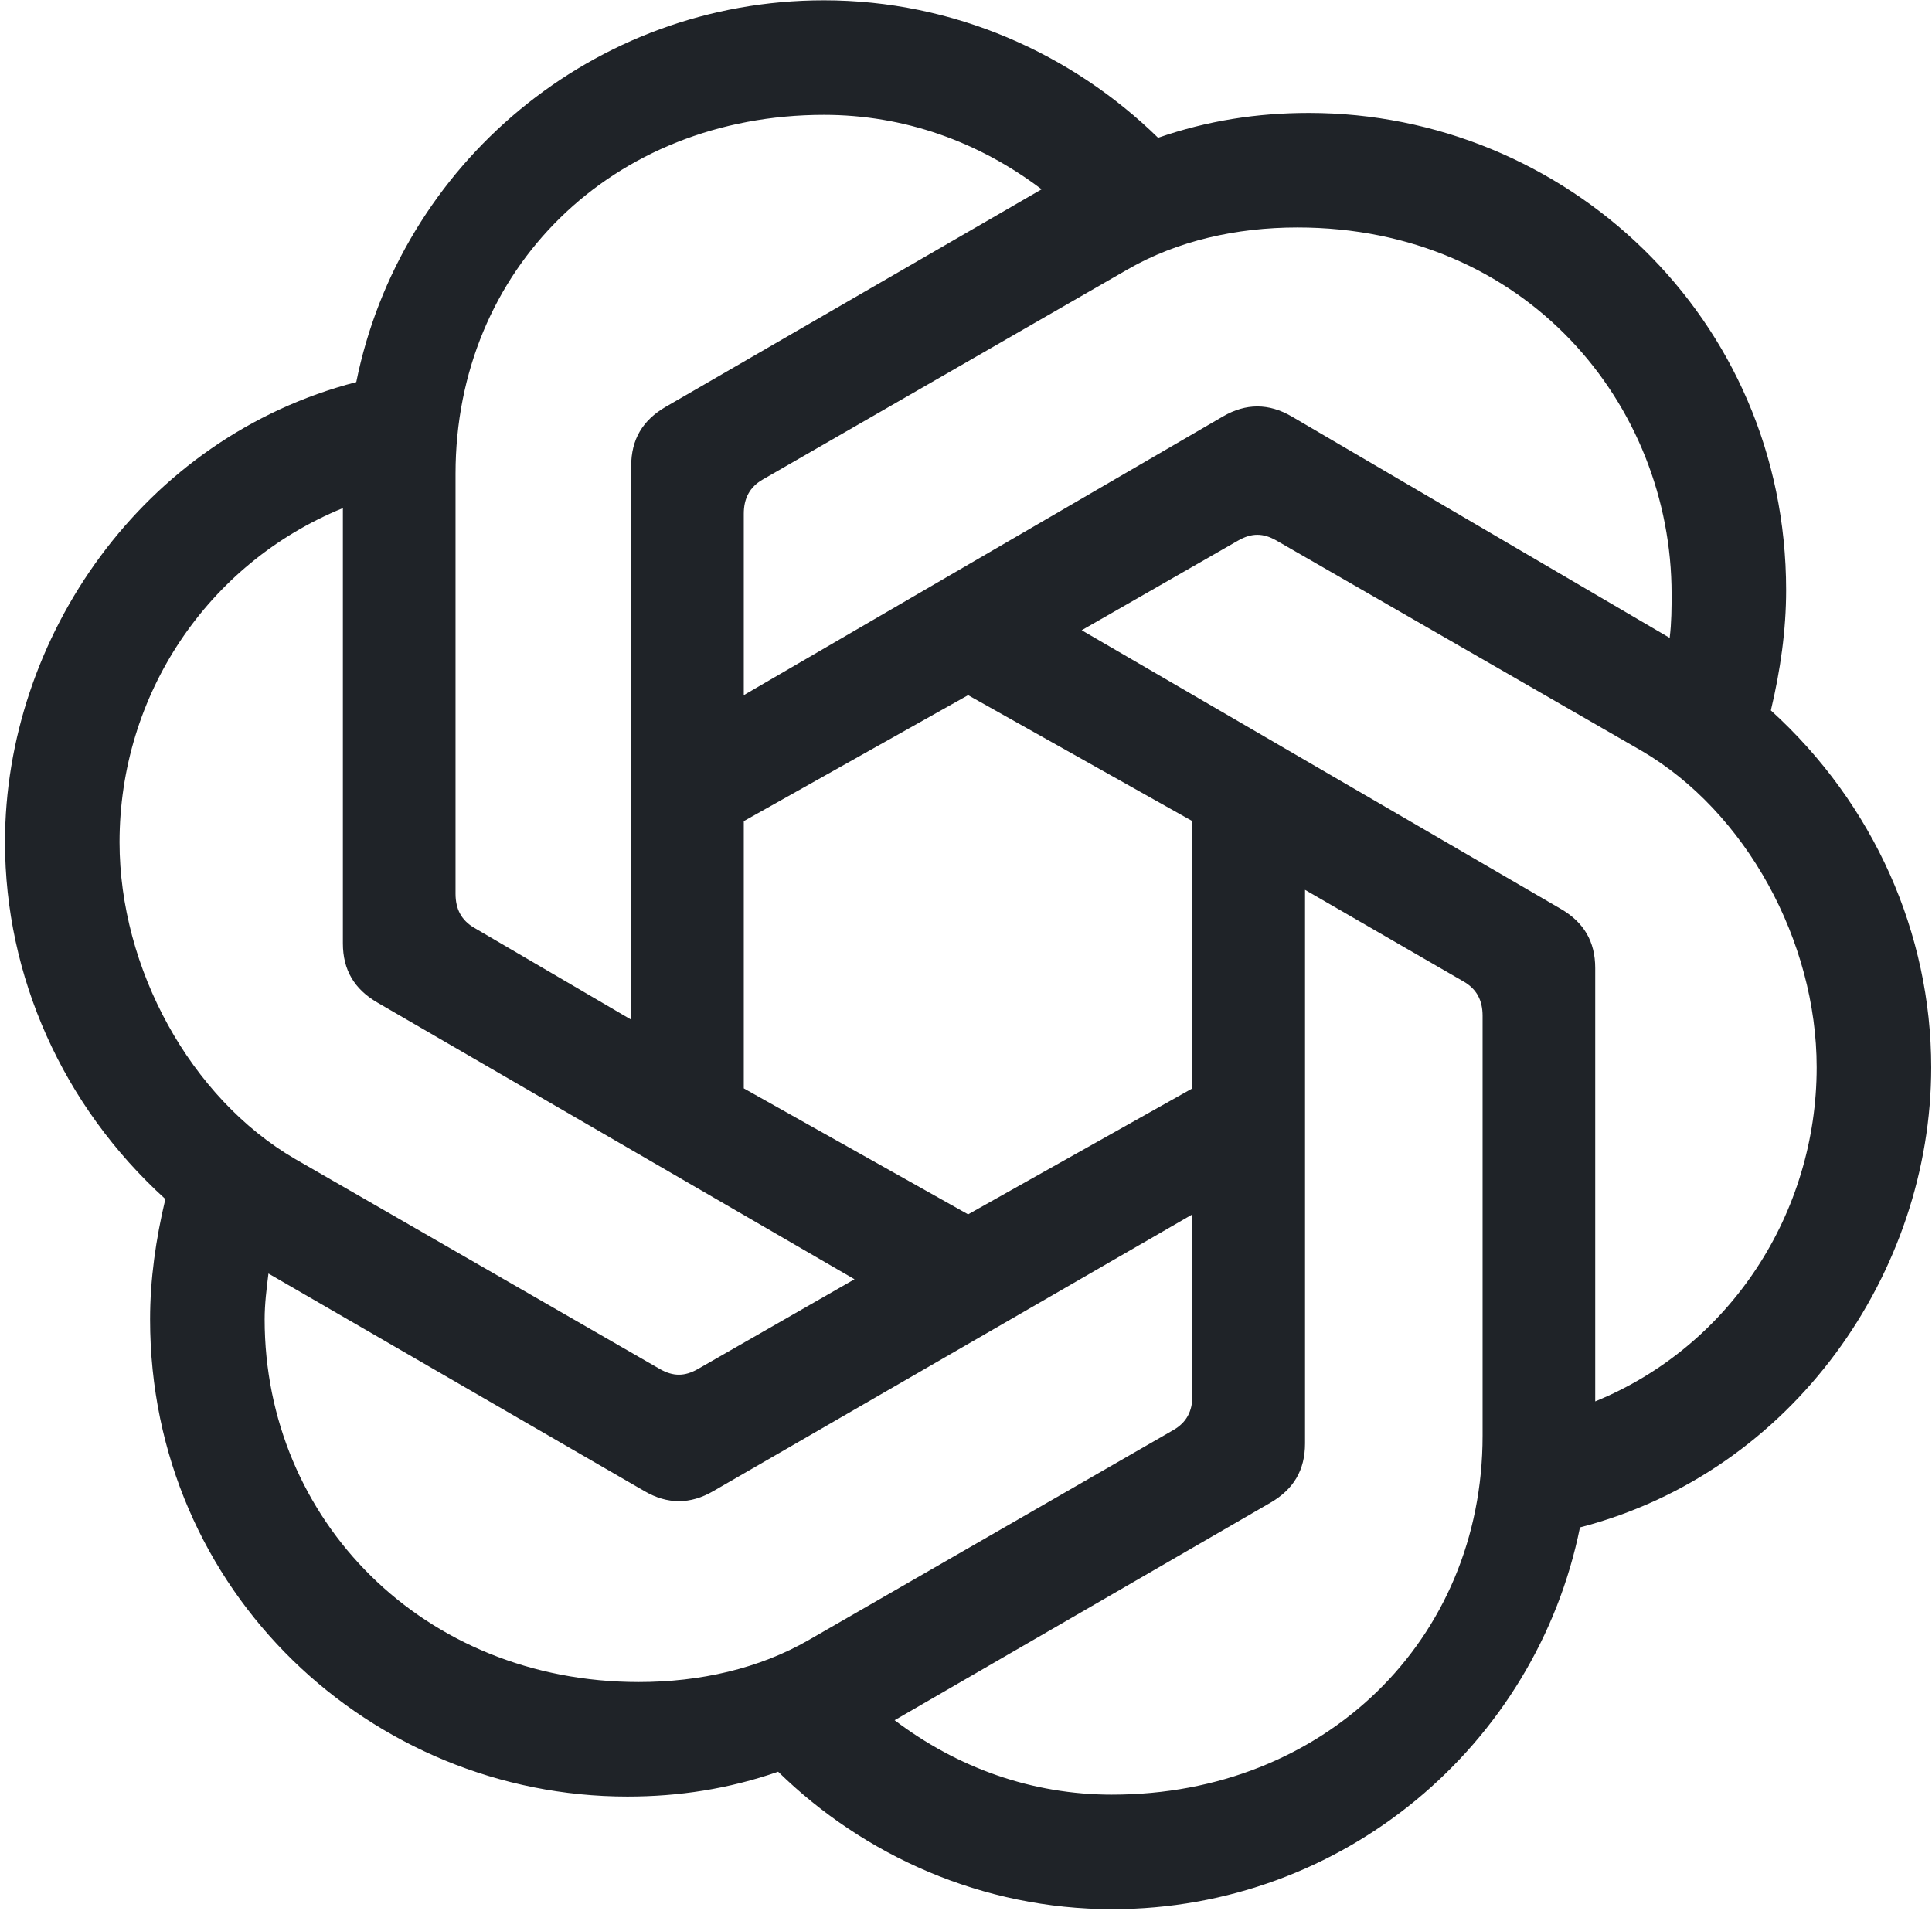
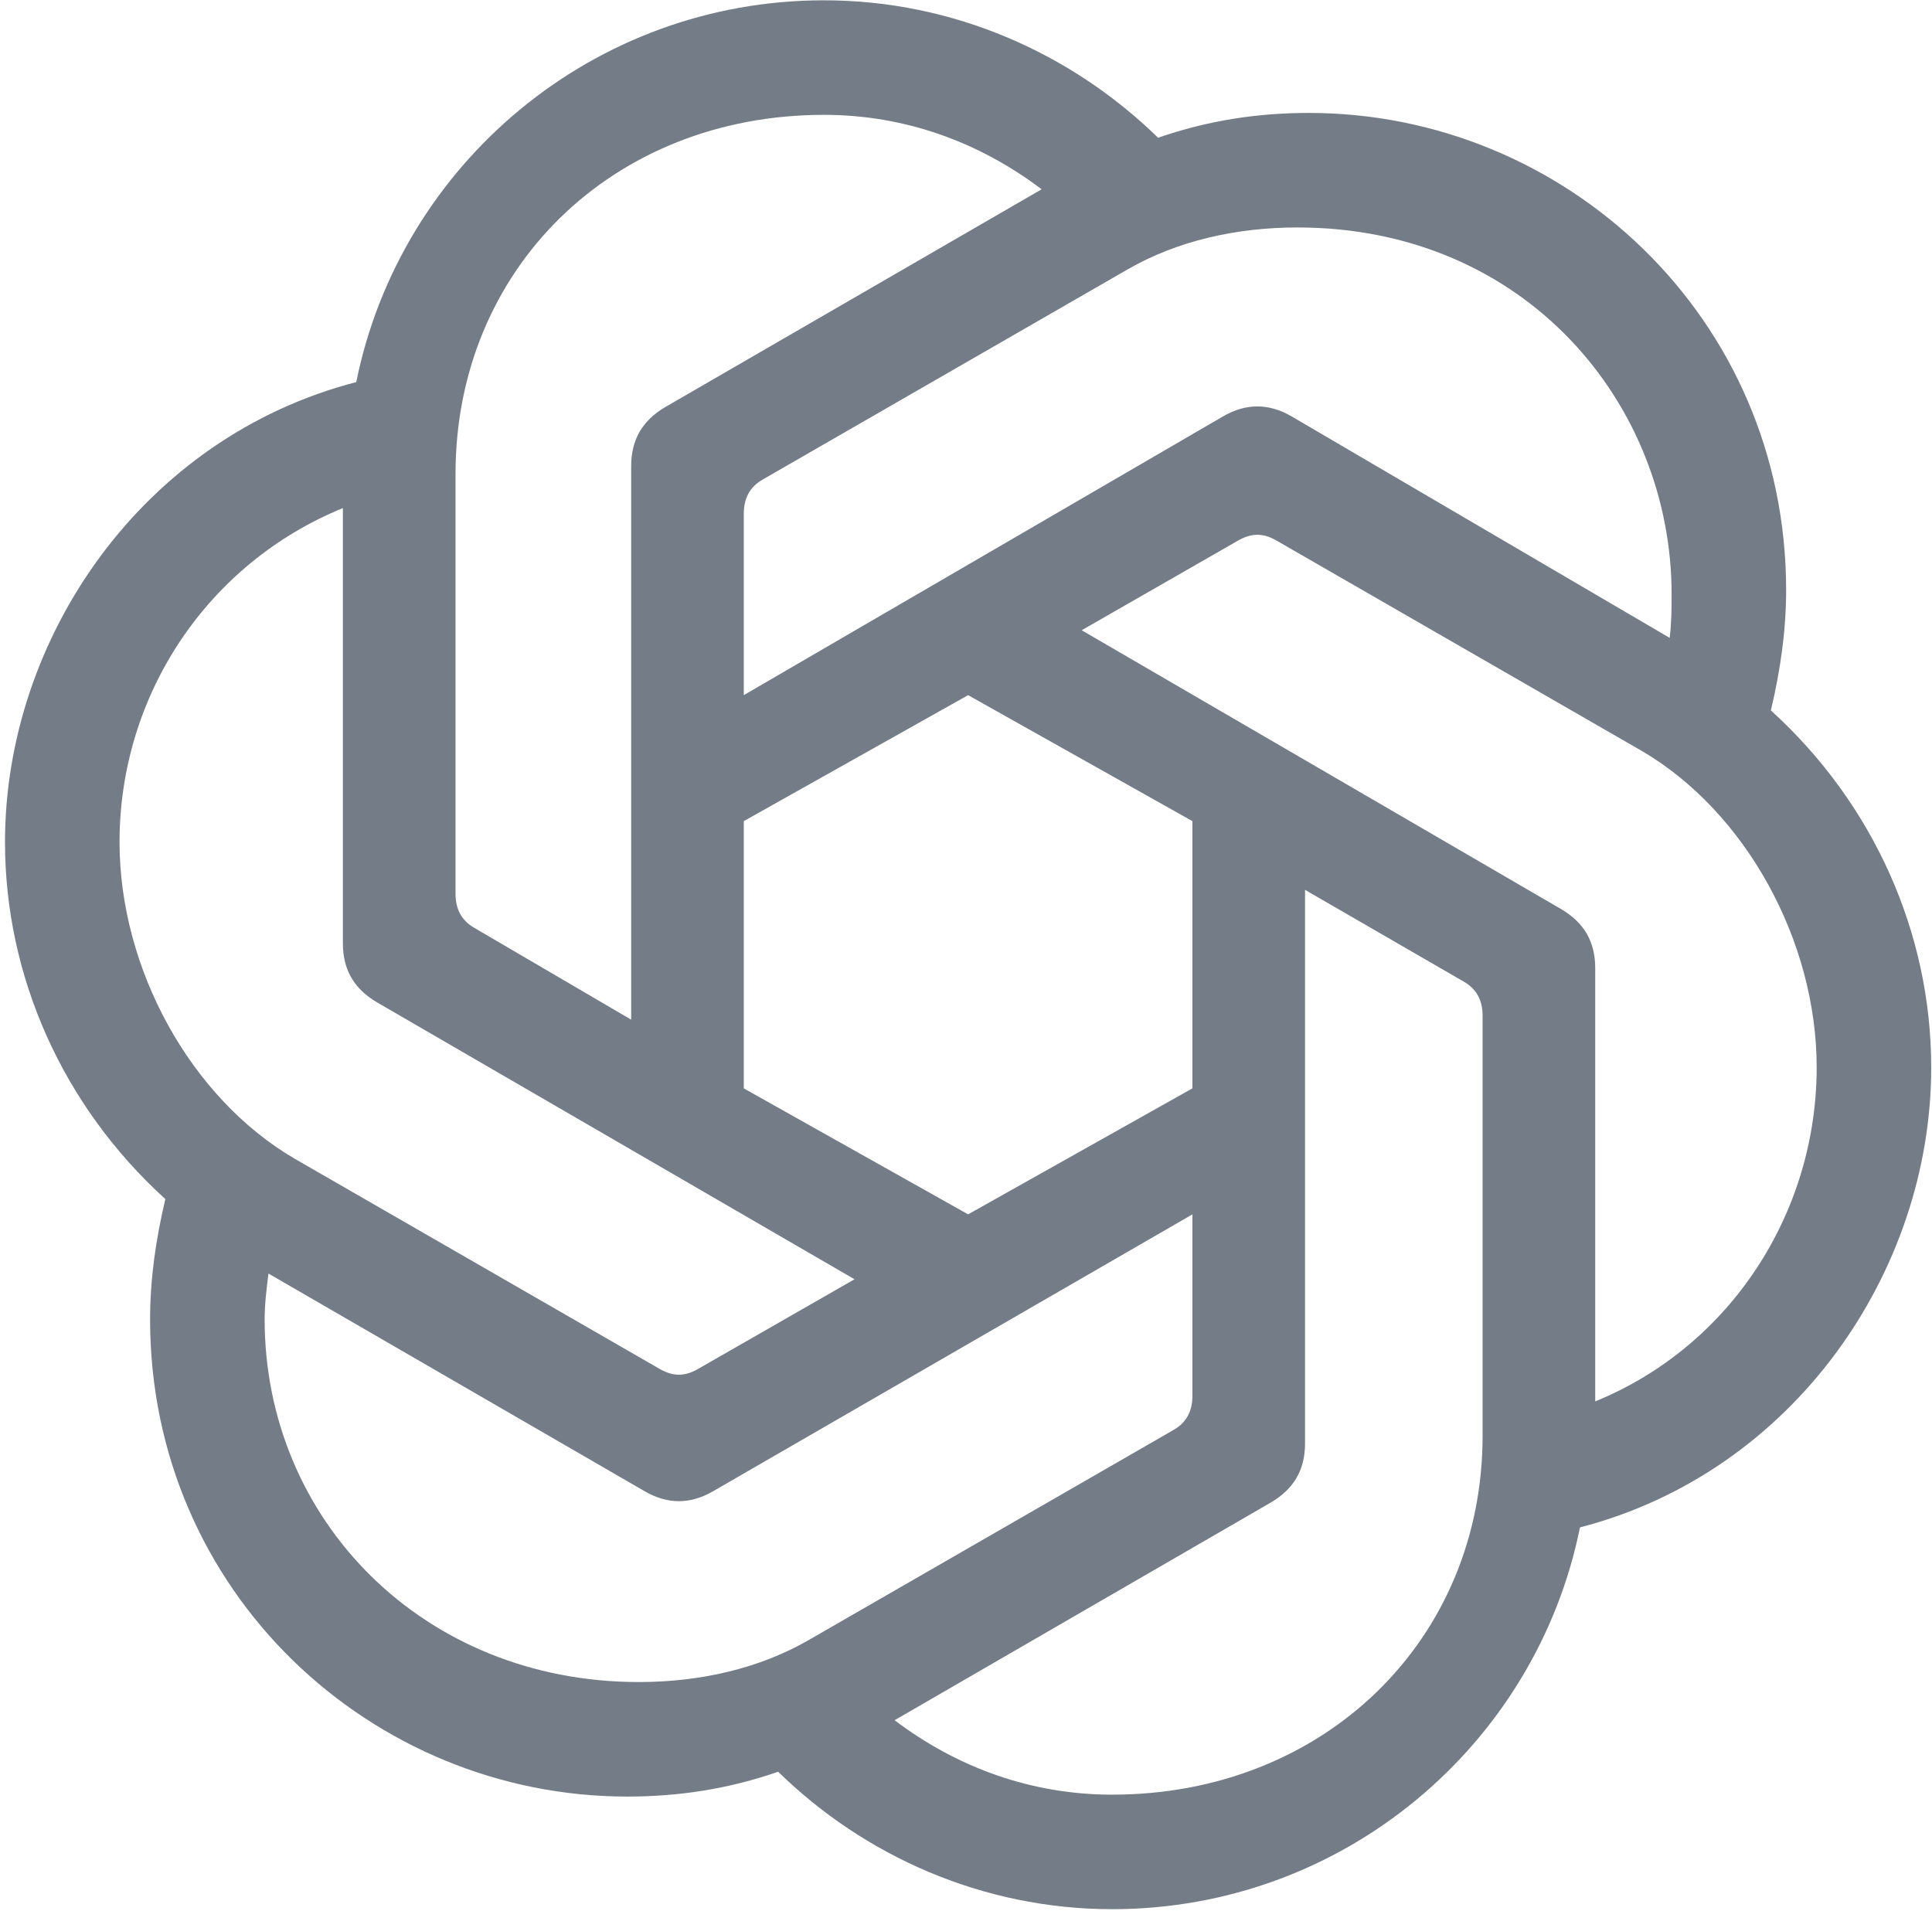
- <svg xmlns="http://www.w3.org/2000/svg" viewBox="146 227 268 265" fill="#1f2328">
+ <svg xmlns="http://www.w3.org/2000/svg" viewBox="146 227 268 265" fill="#747d87">
  <path d="M249.176 323.434V298.276C249.176 296.158 249.971 294.569 251.825 293.509L302.406 264.381C309.29 260.409 317.5 258.555 325.973 258.555C357.75 258.555 377.877 283.185 377.877 309.399C377.877 311.253 377.877 313.371 377.611 315.49L325.178 284.771C322.001 282.919 318.822 282.919 315.645 284.771L249.176 323.434ZM367.283 421.415V361.301C367.283 357.592 365.694 354.945 362.516 353.092L296.048 314.43L317.763 301.982C319.617 300.925 321.206 300.925 323.058 301.982L373.639 331.112C388.205 339.586 398.003 357.592 398.003 375.069C398.003 395.195 386.087 413.733 367.283 421.412V421.415ZM233.553 368.452L211.838 355.742C209.986 354.684 209.19 353.095 209.19 350.975V292.718C209.19 264.383 230.905 242.932 260.301 242.932C271.423 242.932 281.748 246.641 290.49 253.26L238.321 283.449C235.146 285.303 233.555 287.951 233.555 291.659V368.455L233.553 368.452ZM280.292 395.462L249.176 377.985V340.913L280.292 323.436L311.407 340.913V377.985L280.292 395.462ZM300.286 475.968C289.163 475.968 278.837 472.259 270.097 465.64L322.264 435.449C325.441 433.597 327.03 430.949 327.03 427.239V350.445L349.011 363.155C350.865 364.213 351.66 365.802 351.66 367.922V426.179C351.66 454.514 329.679 475.965 300.286 475.965V475.968ZM237.525 416.915L186.944 387.785C172.378 379.31 162.582 361.305 162.582 343.827C162.582 323.436 174.763 305.164 193.563 297.485V357.861C193.563 361.571 195.154 364.217 198.33 366.071L264.535 404.467L242.82 416.915C240.967 417.972 239.377 417.972 237.525 416.915ZM234.614 460.343C204.689 460.343 182.71 437.833 182.71 410.028C182.71 407.91 182.976 405.792 183.238 403.672L235.405 433.863C238.582 435.715 241.763 435.715 244.938 433.863L311.407 395.466V420.622C311.407 422.742 310.612 424.331 308.758 425.389L258.179 454.519C251.293 458.491 243.083 460.343 234.611 460.343H234.614ZM300.286 491.854C332.329 491.854 359.073 469.082 365.167 438.892C394.825 431.211 413.892 403.406 413.892 375.073C413.892 356.535 405.948 338.529 391.648 325.552C392.972 319.991 393.766 314.43 393.766 308.87C393.766 271.003 363.048 242.666 327.562 242.666C320.413 242.666 313.528 243.723 306.644 246.109C294.725 234.457 278.307 227.042 260.301 227.042C228.258 227.042 201.513 249.815 195.42 280.004C165.761 287.685 146.694 315.49 146.694 343.824C146.694 362.362 154.638 380.368 168.938 393.344C167.613 398.906 166.819 404.467 166.819 410.027C166.819 447.894 197.538 476.231 233.024 476.231C240.172 476.231 247.058 475.173 253.943 472.788C265.859 484.441 282.278 491.854 300.286 491.854Z" />
</svg>
